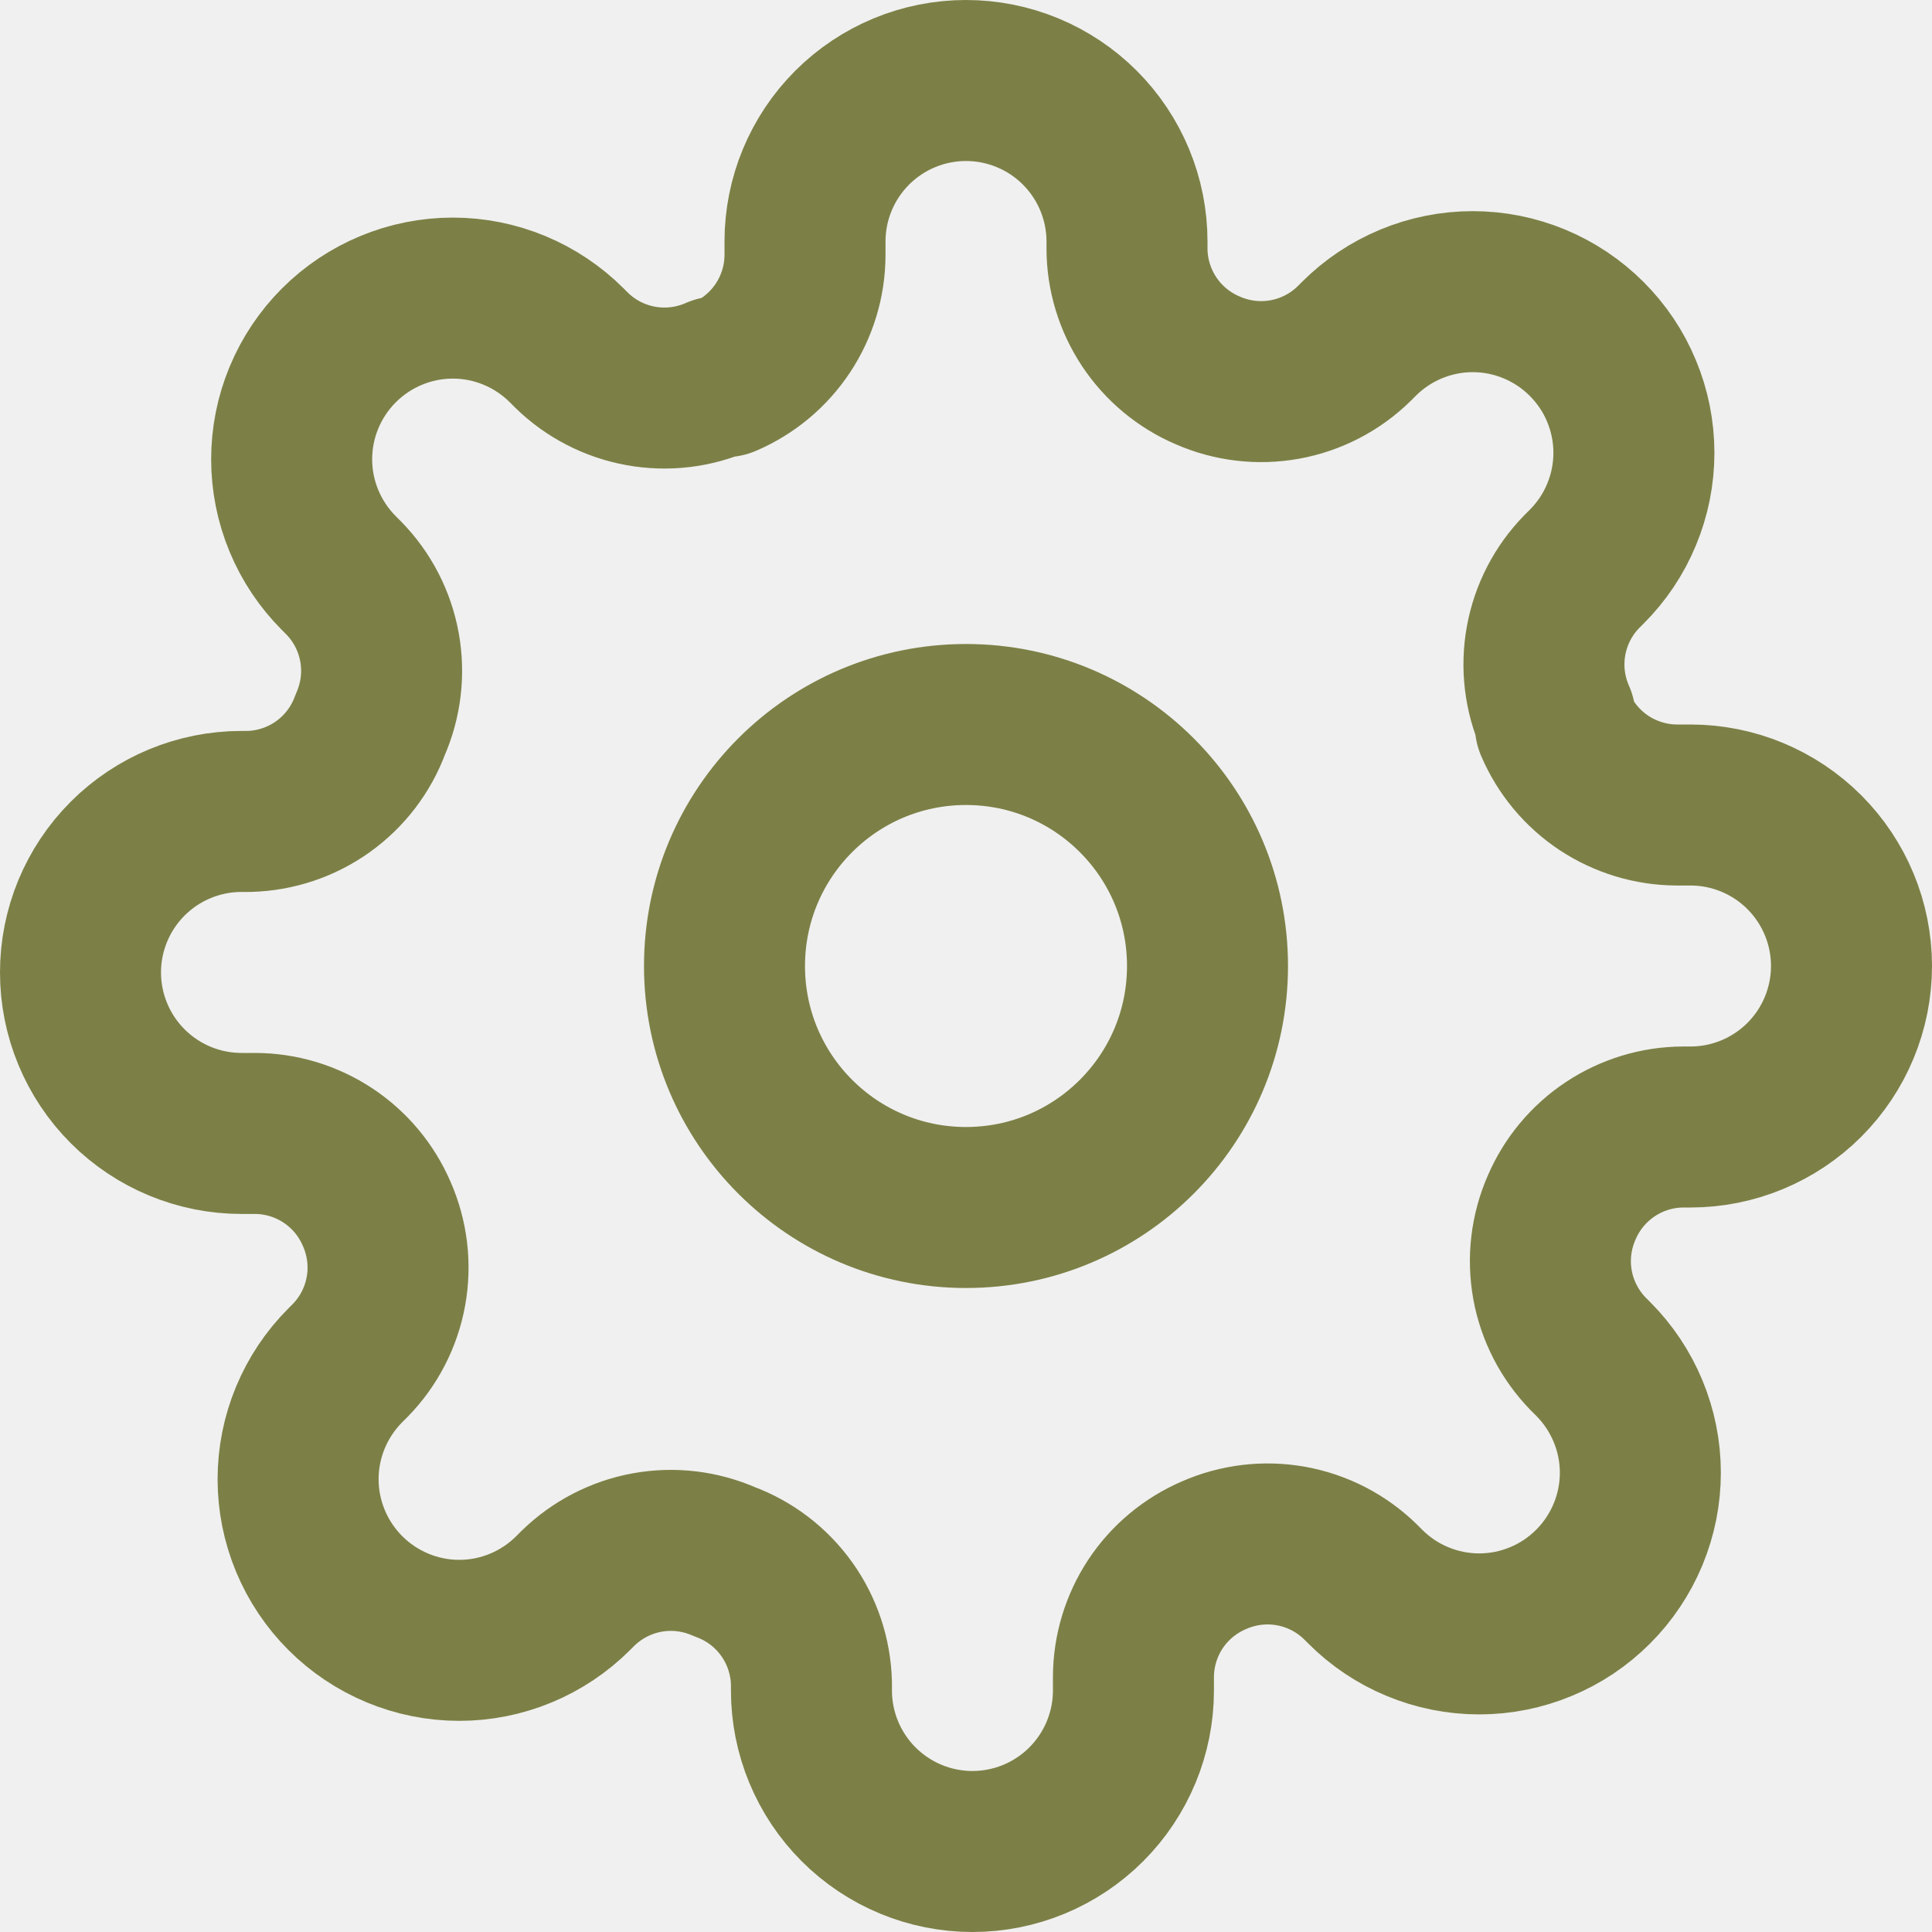
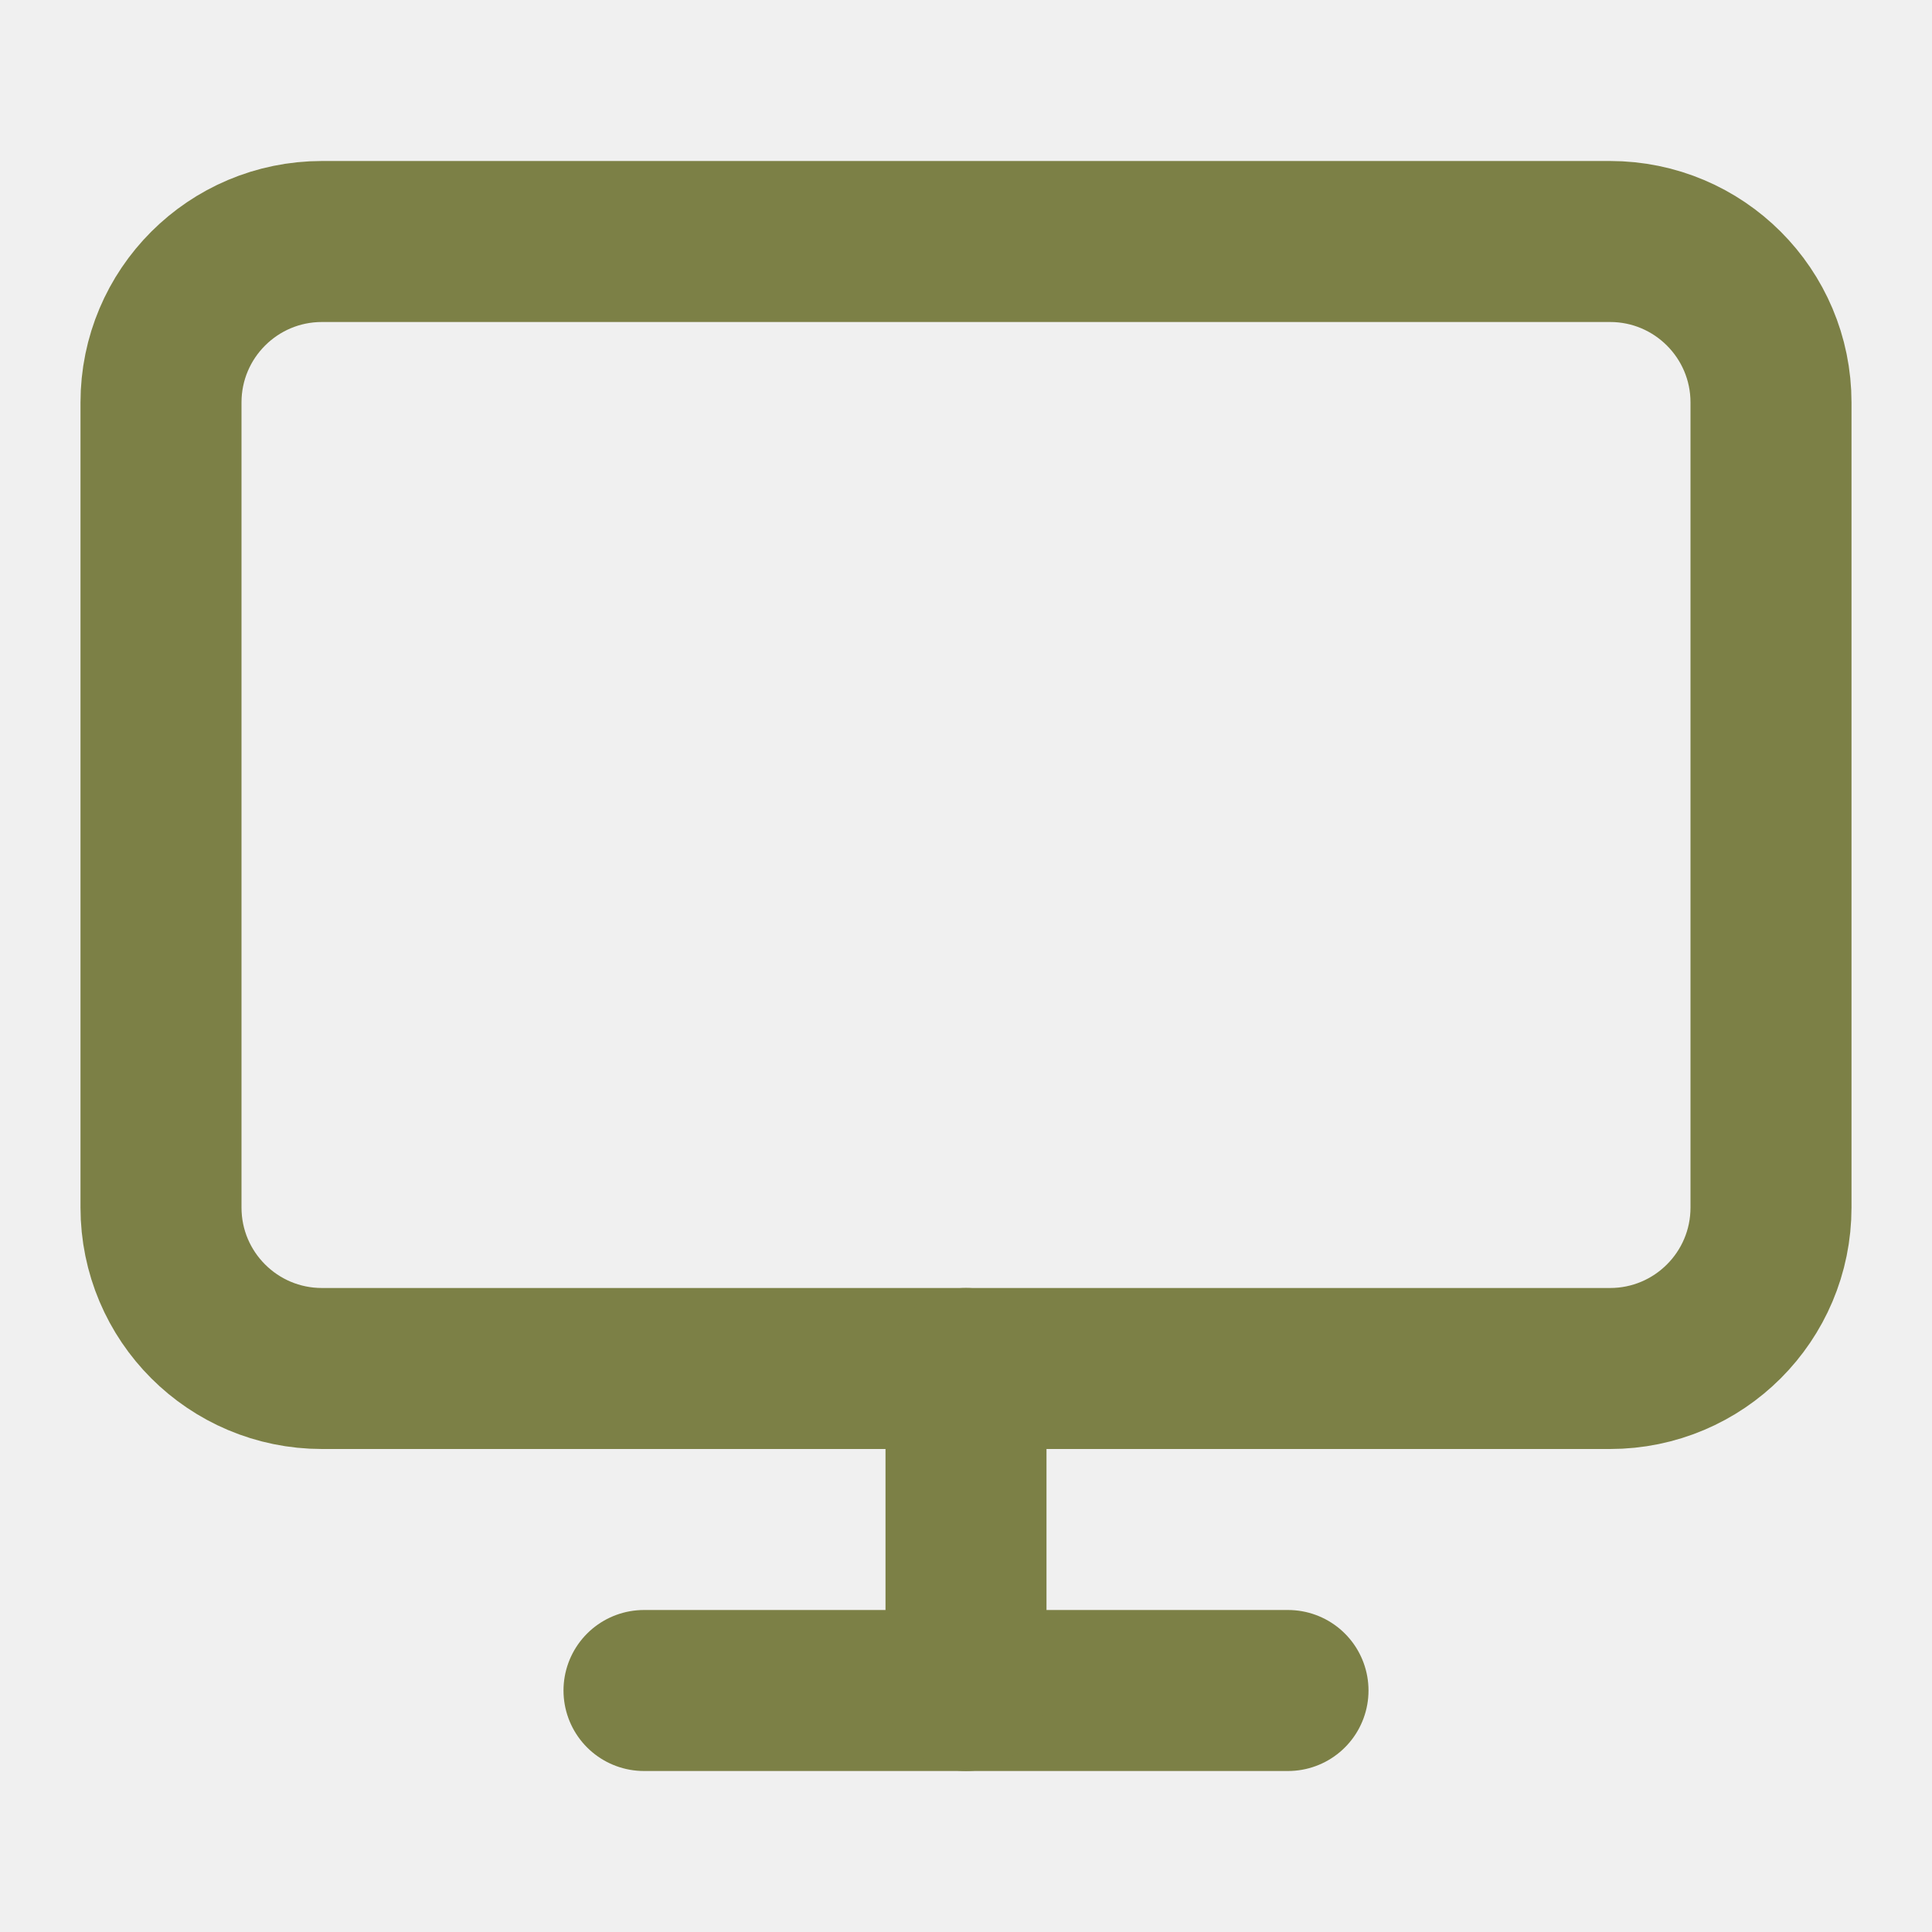
<svg xmlns="http://www.w3.org/2000/svg" width="24" height="24" viewBox="0 0 24 24" fill="none">
-   <g clip-path="url(#clip0_1_1128)">
-     <path d="M12 15C13.657 15 15 13.657 15 12C15 10.343 13.657 9 12 9C10.343 9 9 10.343 9 12C9 13.657 10.343 15 12 15Z" stroke="#7C8046" stroke-width="2" stroke-linecap="round" stroke-linejoin="round" />
-     <path d="M19.4 15C19.267 15.302 19.227 15.636 19.286 15.961C19.345 16.285 19.5 16.584 19.73 16.82L19.79 16.88C19.976 17.066 20.123 17.286 20.224 17.529C20.325 17.772 20.377 18.032 20.377 18.295C20.377 18.558 20.325 18.818 20.224 19.061C20.123 19.304 19.976 19.524 19.79 19.71C19.604 19.896 19.384 20.044 19.141 20.144C18.898 20.245 18.638 20.297 18.375 20.297C18.112 20.297 17.852 20.245 17.609 20.144C17.366 20.044 17.146 19.896 16.96 19.71L16.9 19.65C16.664 19.419 16.365 19.265 16.041 19.206C15.716 19.147 15.382 19.187 15.08 19.32C14.784 19.447 14.532 19.657 14.354 19.925C14.177 20.194 14.081 20.508 14.08 20.83V21C14.08 21.53 13.869 22.039 13.494 22.414C13.119 22.789 12.61 23 12.08 23C11.55 23 11.041 22.789 10.666 22.414C10.291 22.039 10.08 21.53 10.08 21V20.91C10.072 20.579 9.965 20.258 9.773 19.989C9.58 19.719 9.311 19.514 9 19.4C8.698 19.267 8.364 19.227 8.039 19.286C7.715 19.345 7.416 19.5 7.18 19.73L7.12 19.79C6.934 19.976 6.714 20.123 6.471 20.224C6.228 20.325 5.968 20.377 5.705 20.377C5.442 20.377 5.182 20.325 4.939 20.224C4.696 20.123 4.476 19.976 4.29 19.79C4.104 19.604 3.957 19.384 3.856 19.141C3.755 18.898 3.703 18.638 3.703 18.375C3.703 18.112 3.755 17.852 3.856 17.609C3.957 17.366 4.104 17.146 4.29 16.96L4.35 16.9C4.581 16.664 4.735 16.365 4.794 16.041C4.853 15.716 4.813 15.382 4.68 15.08C4.553 14.784 4.343 14.532 4.074 14.354C3.806 14.177 3.492 14.081 3.17 14.08H3C2.47 14.08 1.961 13.869 1.586 13.494C1.211 13.119 1 12.61 1 12.08C1 11.55 1.211 11.041 1.586 10.666C1.961 10.291 2.47 10.08 3 10.08H3.09C3.421 10.072 3.742 9.965 4.011 9.773C4.281 9.58 4.486 9.311 4.6 9C4.733 8.698 4.773 8.364 4.714 8.039C4.655 7.715 4.501 7.416 4.27 7.18L4.21 7.12C4.024 6.934 3.877 6.714 3.776 6.471C3.675 6.228 3.623 5.968 3.623 5.705C3.623 5.442 3.675 5.182 3.776 4.939C3.877 4.696 4.024 4.476 4.21 4.29C4.396 4.104 4.616 3.957 4.859 3.856C5.102 3.755 5.362 3.703 5.625 3.703C5.888 3.703 6.148 3.755 6.391 3.856C6.634 3.957 6.854 4.104 7.04 4.29L7.1 4.35C7.336 4.581 7.635 4.735 7.959 4.794C8.284 4.853 8.618 4.813 8.92 4.68H9C9.296 4.553 9.548 4.343 9.726 4.074C9.903 3.806 9.999 3.492 10 3.17V3C10 2.47 10.211 1.961 10.586 1.586C10.961 1.211 11.47 1 12 1C12.53 1 13.039 1.211 13.414 1.586C13.789 1.961 14 2.47 14 3V3.09C14.001 3.412 14.097 3.726 14.274 3.994C14.452 4.263 14.704 4.473 15 4.6C15.302 4.733 15.636 4.773 15.961 4.714C16.285 4.655 16.584 4.501 16.82 4.27L16.88 4.21C17.066 4.024 17.286 3.877 17.529 3.776C17.772 3.675 18.032 3.623 18.295 3.623C18.558 3.623 18.818 3.675 19.061 3.776C19.304 3.877 19.524 4.024 19.71 4.21C19.896 4.396 20.044 4.616 20.144 4.859C20.245 5.102 20.297 5.362 20.297 5.625C20.297 5.888 20.245 6.148 20.144 6.391C20.044 6.634 19.896 6.854 19.71 7.04L19.65 7.1C19.419 7.336 19.265 7.635 19.206 7.959C19.147 8.284 19.187 8.618 19.32 8.92V9C19.447 9.296 19.657 9.548 19.925 9.726C20.194 9.903 20.508 9.999 20.83 10H21C21.53 10 22.039 10.211 22.414 10.586C22.789 10.961 23 11.47 23 12C23 12.53 22.789 13.039 22.414 13.414C22.039 13.789 21.53 14 21 14H20.91C20.588 14.001 20.274 14.097 20.006 14.274C19.737 14.452 19.527 14.704 19.4 15Z" stroke="#7C8046" stroke-width="2" stroke-linecap="round" stroke-linejoin="round" />
-   </g>
-   <defs>
-     <clipPath id="clip0_1_1128">
-       <rect width="24" height="24" fill="white" />
-     </clipPath>
-   </defs>
+   <path d="M20 3H4C2.895 3 2 3.895 2 5V15C2 16.105 2.895 17 4 17H20C21.105 17 22 16.105 22 15V5C22 3.895 21.105 3 20 3Z" stroke="#7C8046" stroke-width="2" stroke-linecap="round" stroke-linejoin="round" />
+   <path d="M8 21H16" stroke="#7C8046" stroke-width="2" stroke-linecap="round" stroke-linejoin="round" />
+   <path d="M12 17V21" stroke="#7C8046" stroke-width="2" stroke-linecap="round" stroke-linejoin="round" />
</svg>
